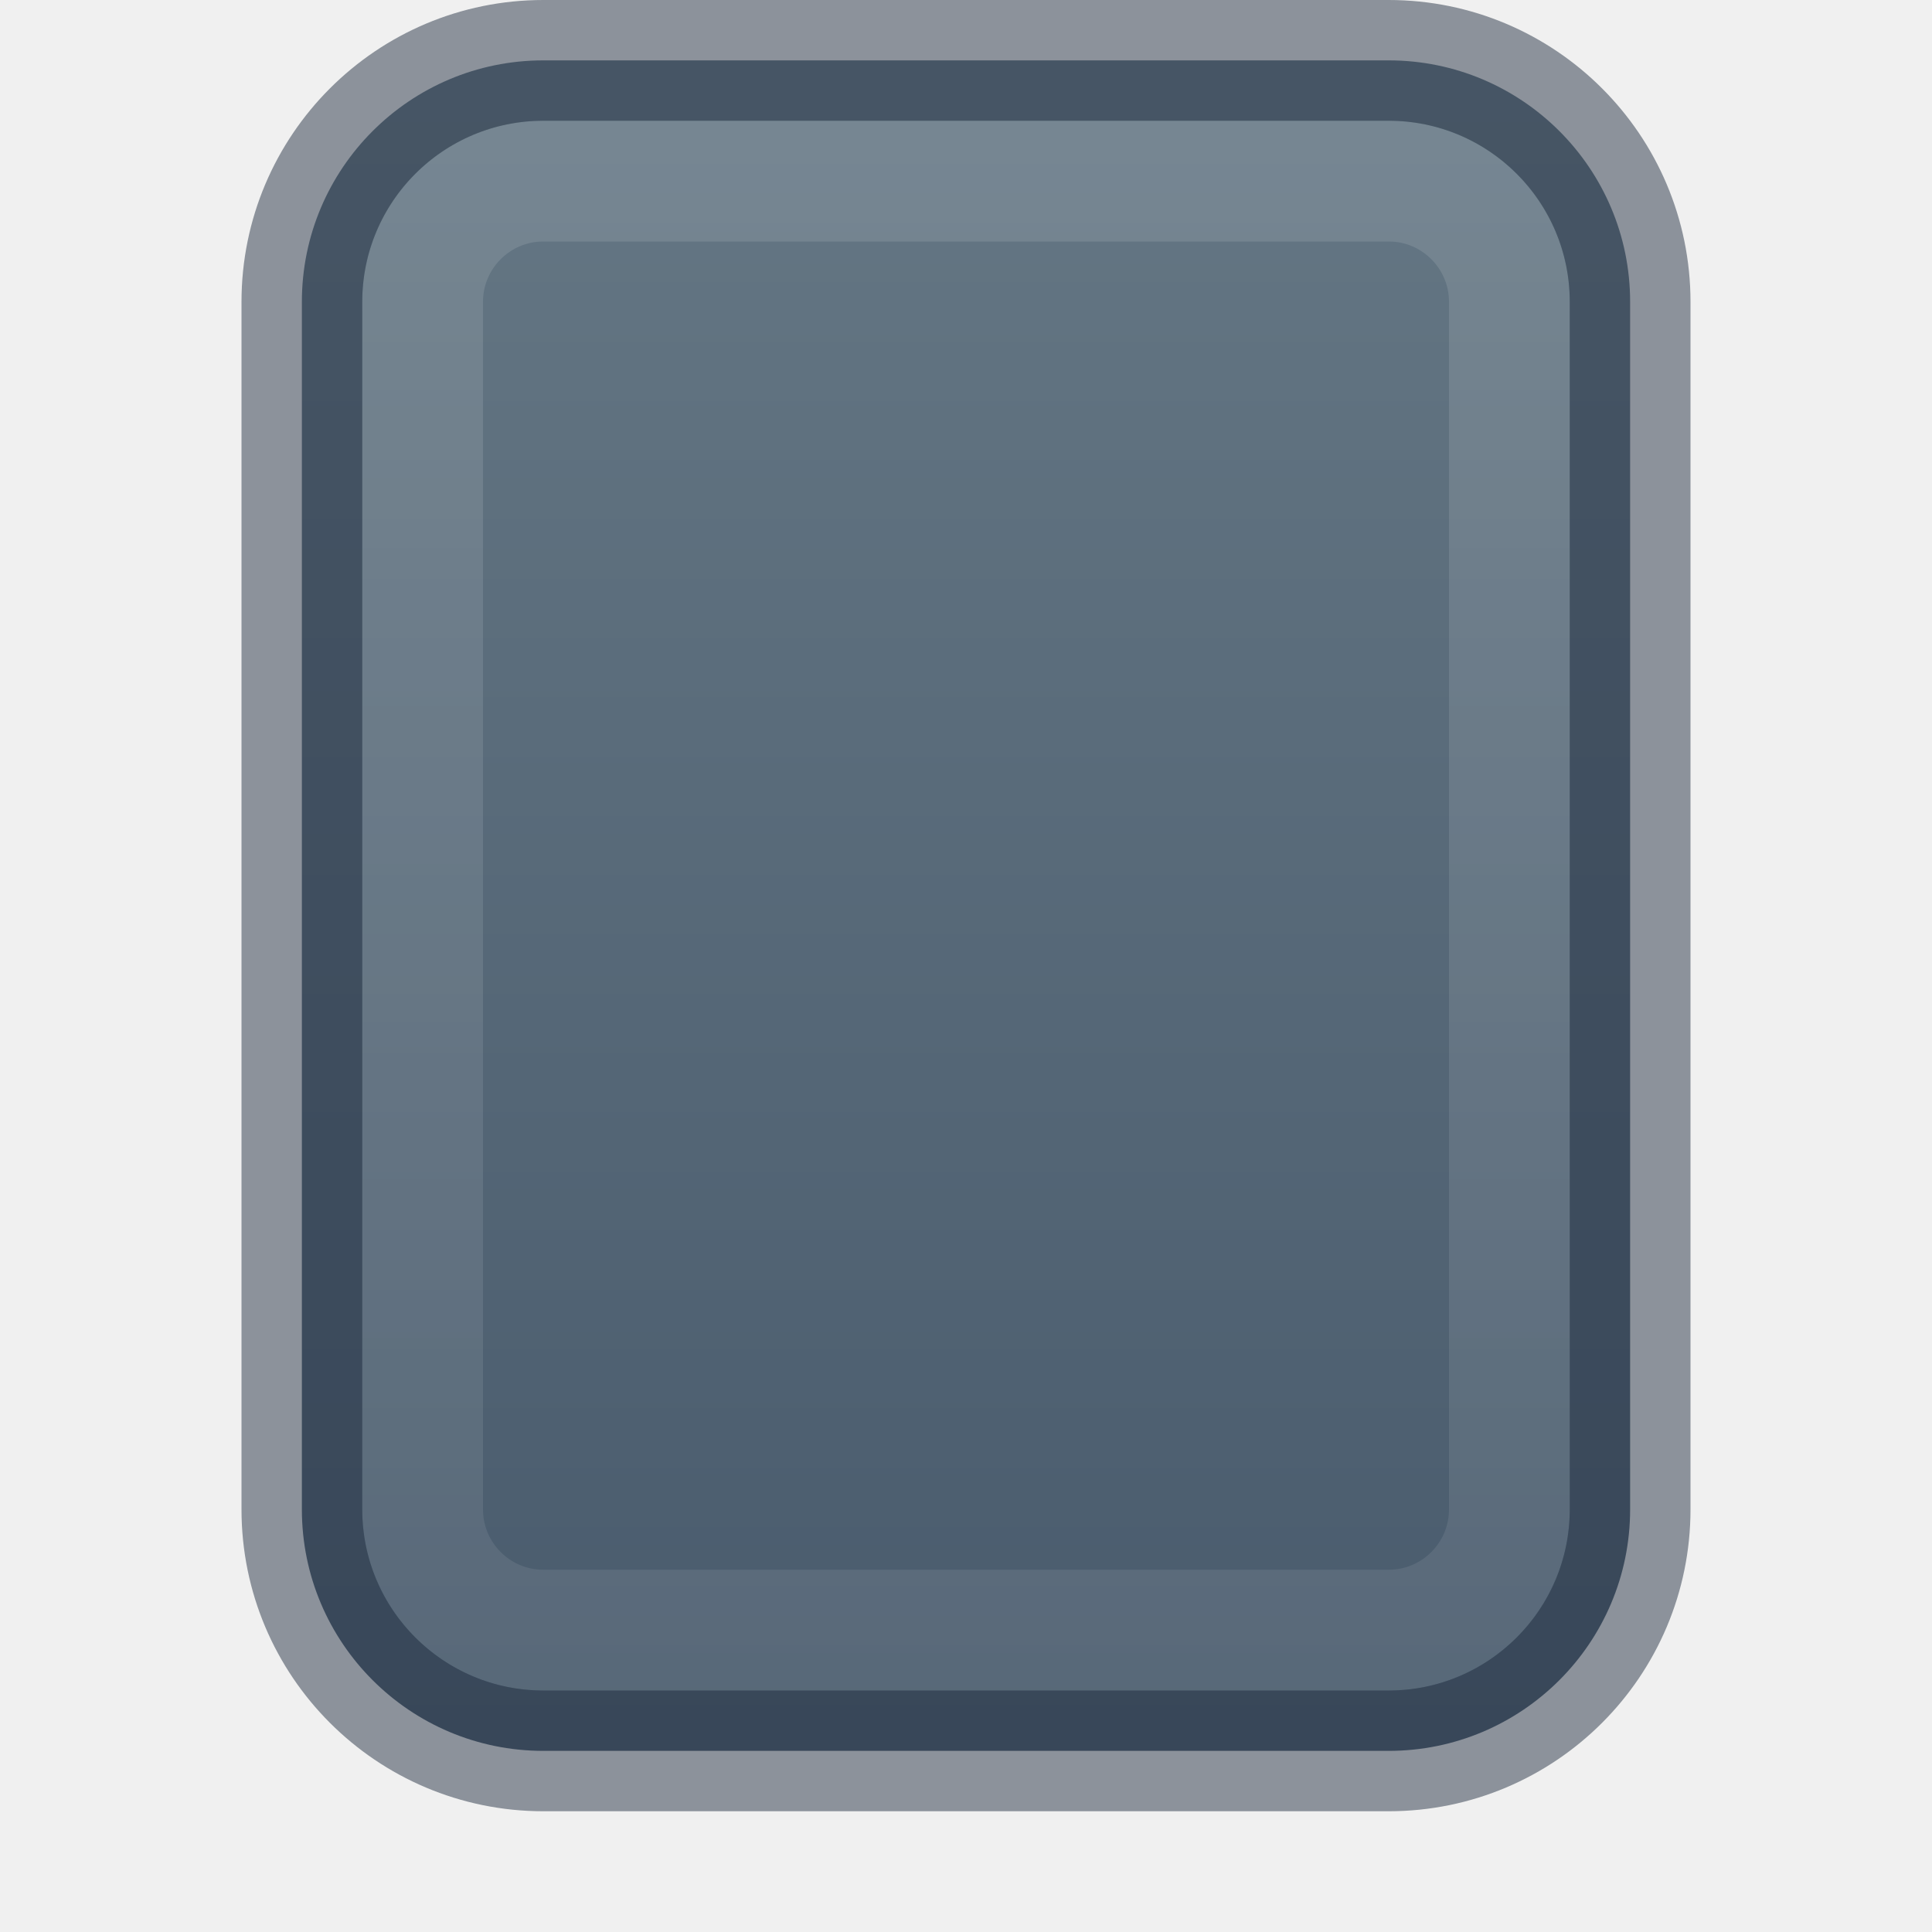
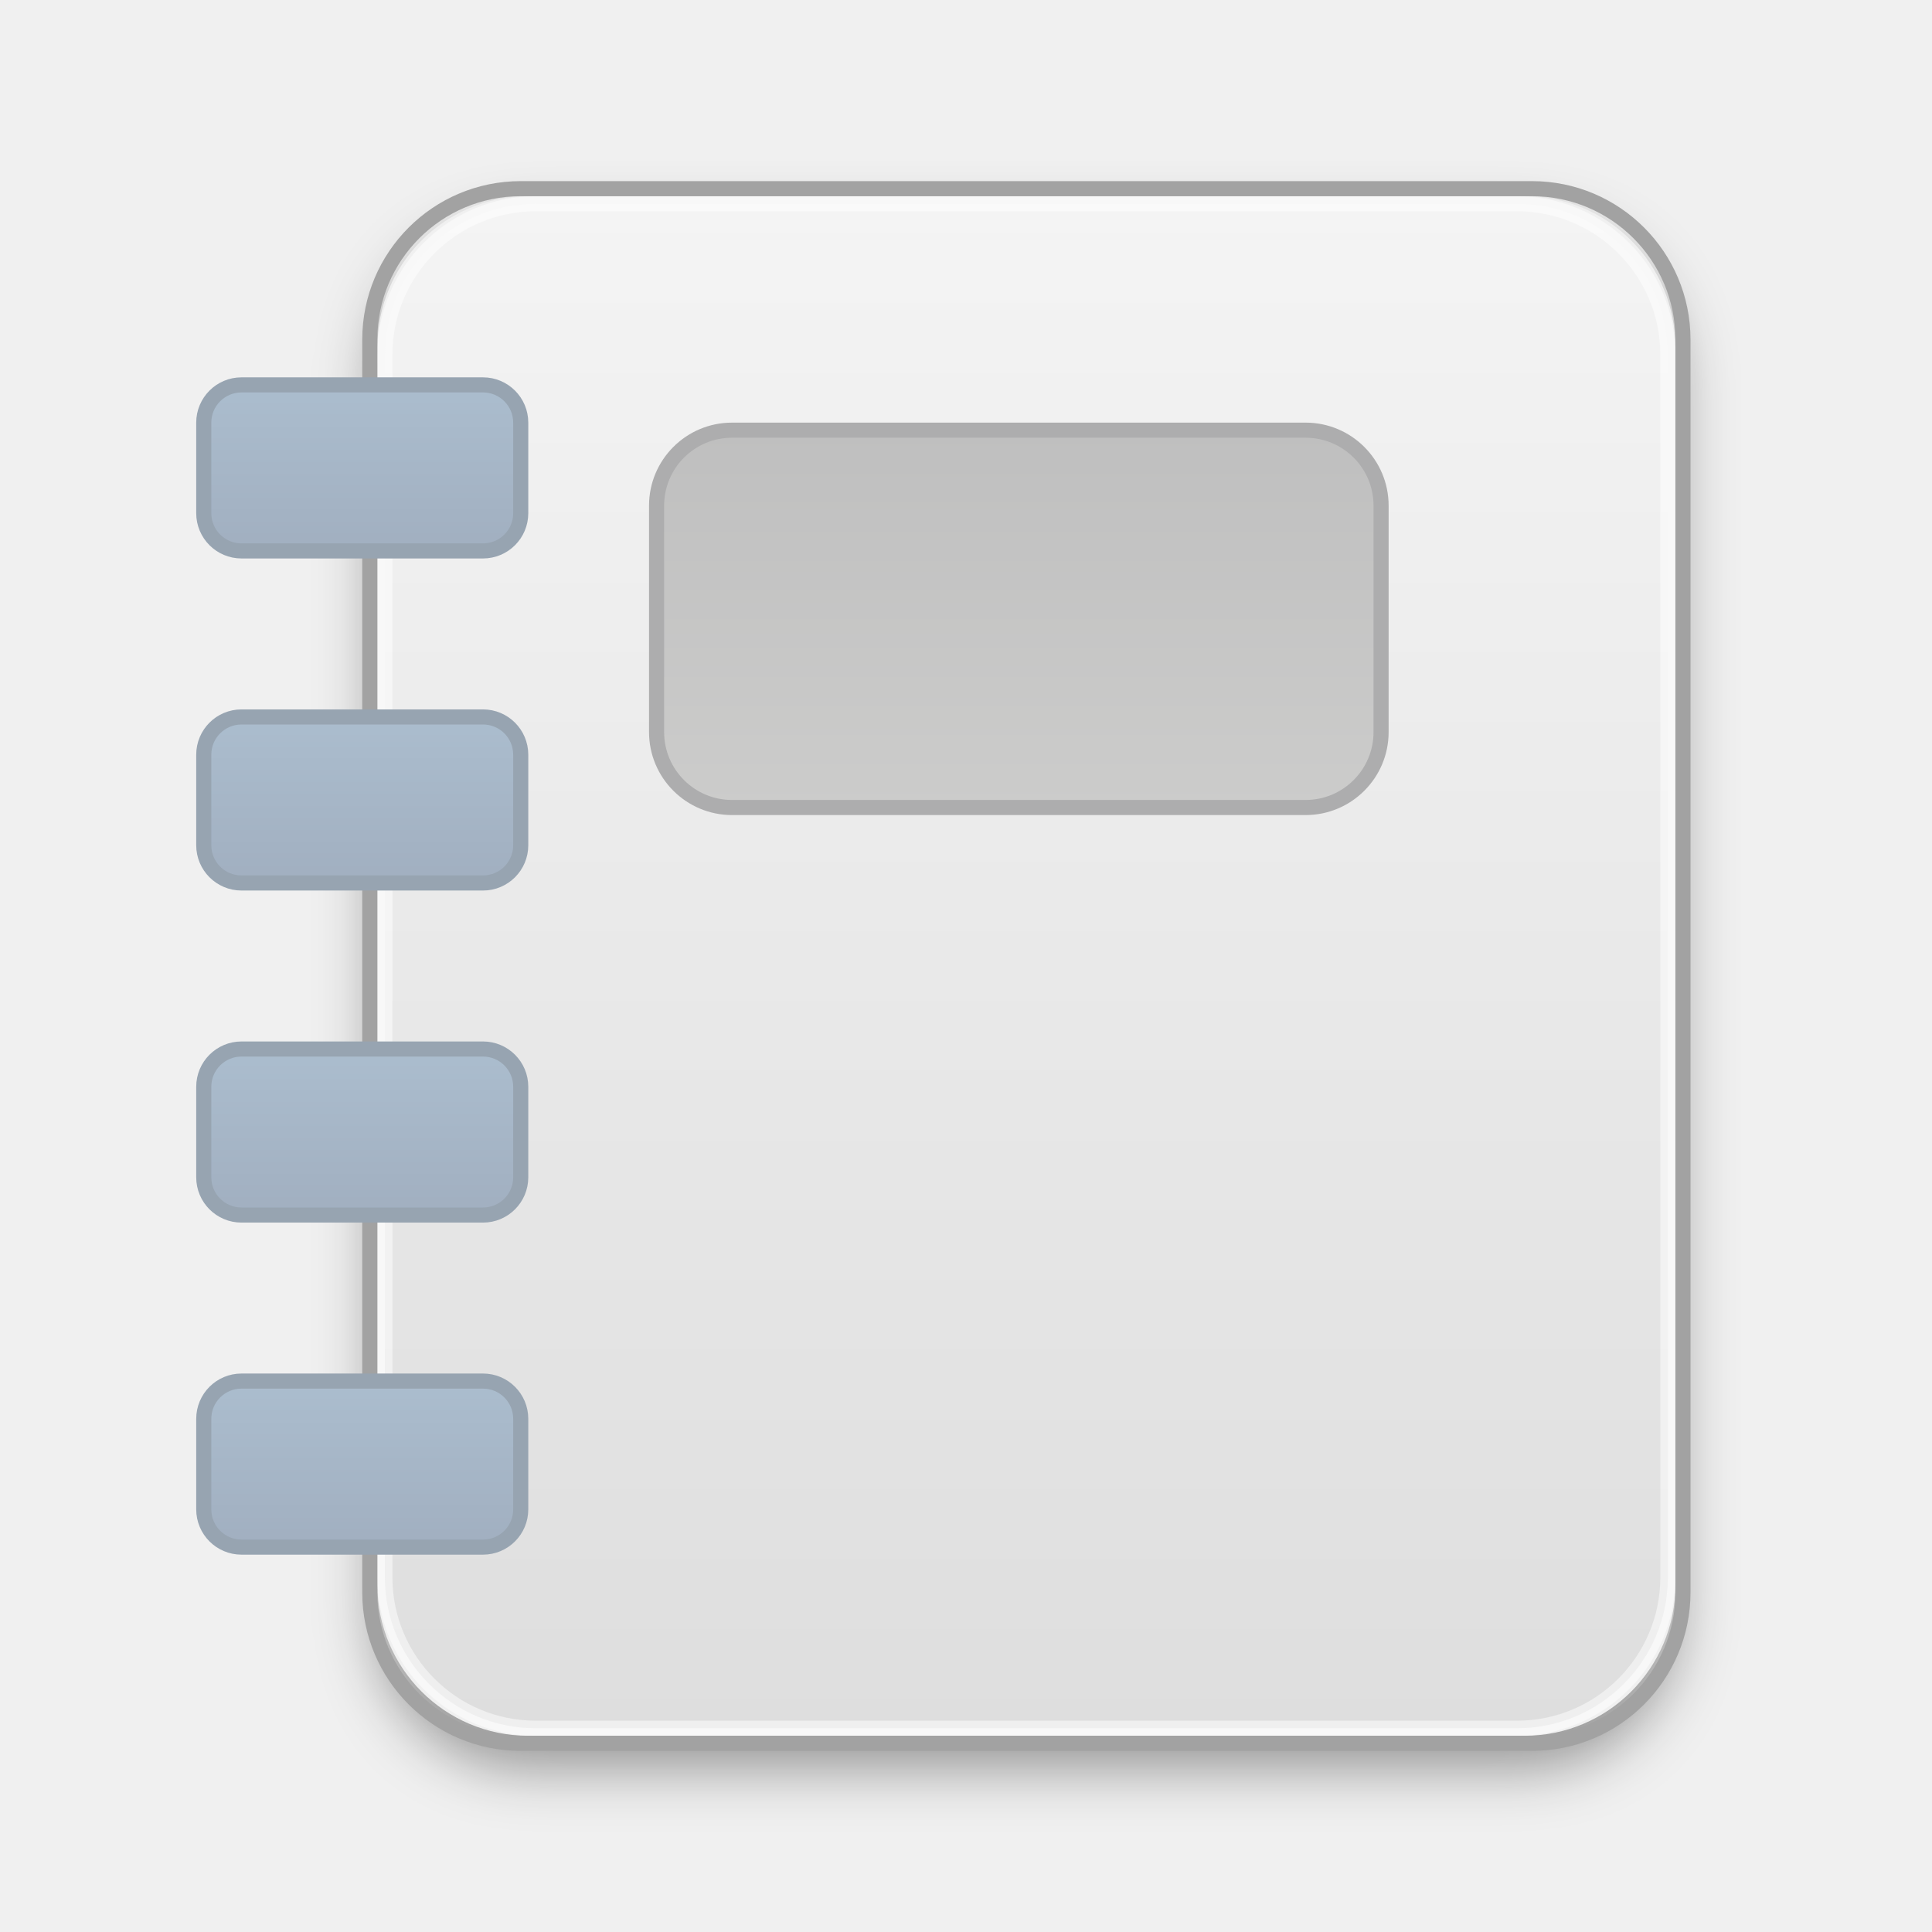
- <svg xmlns="http://www.w3.org/2000/svg" xmlns:xlink="http://www.w3.org/1999/xlink" version="1.1" width="16" height="16" id="svg3844">
-   <defs id="defs3846">
-     <linearGradient id="linearGradient888">
-       <stop id="stop884" style="stop-color:#667885;stop-opacity:1" offset="0" />
-       <stop id="stop886" style="stop-color:#485a6c;stop-opacity:1" offset="1" />
+ <svg xmlns="http://www.w3.org/2000/svg" xmlns:xlink="http://www.w3.org/1999/xlink" viewBox="0 0 128 128">
+   <defs>
+     <linearGradient x1="50%" y1="0%" x2="50%" y2="100%" id="c">
+       <stop stop-color="#F4F4F4" offset="0%" />
+       <stop stop-color="#DEDEDE" offset="100%" />
    </linearGradient>
-     <linearGradient x1="-51.786" y1="50.786" x2="-51.786" y2="2.906" id="linearGradient3033" xlink:href="#linearGradient3104-6" gradientUnits="userSpaceOnUse" gradientTransform="matrix(1.084352,0,0,1.199737,79.55086,-4.16286)" />
-     <linearGradient id="linearGradient3104-6">
-       <stop id="stop3106-3" style="stop-color:#000000;stop-opacity:0.318" offset="0" />
-       <stop id="stop3108-9" style="stop-color:#000000;stop-opacity:0.24" offset="1" />
+     <linearGradient x1="50%" y1="0%" x2="50%" y2="100%" id="d">
+       <stop stop-color="#BFBFBF" offset="0%" />
+       <stop stop-color="#CCCCCB" offset="100%" />
    </linearGradient>
-     <linearGradient x1="24" y1="5.864" x2="24" y2="42.176" id="linearGradient3093" xlink:href="#linearGradient3977-4" gradientUnits="userSpaceOnUse" gradientTransform="matrix(1.216216,0,0,1.540538,2.810818,-6.97295)" />
-     <linearGradient id="linearGradient3977-4">
-       <stop id="stop3979-7" style="stop-color:#ffffff;stop-opacity:1" offset="0" />
-       <stop id="stop3981-6" style="stop-color:#ffffff;stop-opacity:0.235" offset="0" />
-       <stop id="stop3983-5" style="stop-color:#ffffff;stop-opacity:0.157" offset="1" />
-       <stop id="stop3985-6" style="stop-color:#ffffff;stop-opacity:0.392" offset="1" />
+     <linearGradient x1="50%" y1="0%" x2="50%" y2="100%" id="e">
+       <stop stop-color="#ABBDCE" offset="0%" />
+       <stop stop-color="#A1AFC0" offset="100%" />
    </linearGradient>
-     <linearGradient x1="25.132" y1="0.985" x2="25.132" y2="47.013" id="linearGradient3096" xlink:href="#linearGradient3600-9" gradientUnits="userSpaceOnUse" gradientTransform="matrix(1.314283,0,0,1.260239,0.4572141,-2.17932)" />
-     <linearGradient id="linearGradient3600-9">
-       <stop id="stop3602-3" style="stop-color:#f4f4f4;stop-opacity:1" offset="0" />
-       <stop id="stop3604-7" style="stop-color:#dbdbdb;stop-opacity:1" offset="1" />
-     </linearGradient>
-     <radialGradient cx="605.714" cy="486.648" r="117.143" fx="605.714" fy="486.648" id="radialGradient3153" xlink:href="#linearGradient5060" gradientUnits="userSpaceOnUse" gradientTransform="matrix(0.01606478,0,0,0.01029412,16.31839,24.72571)" />
-     <linearGradient id="linearGradient5060">
-       <stop id="stop5062" style="stop-color:#000000;stop-opacity:1" offset="0" />
-       <stop id="stop5064" style="stop-color:#000000;stop-opacity:0" offset="1" />
-     </linearGradient>
-     <radialGradient cx="605.714" cy="486.648" r="117.143" fx="605.714" fy="486.648" id="radialGradient3156" xlink:href="#linearGradient5060" gradientUnits="userSpaceOnUse" gradientTransform="matrix(-0.01606478,0,0,0.01029412,15.68161,24.72571)" />
-     <linearGradient id="linearGradient5048">
-       <stop id="stop5050" style="stop-color:#000000;stop-opacity:0" offset="0" />
-       <stop id="stop5056" style="stop-color:#000000;stop-opacity:1" offset="0.5" />
-       <stop id="stop5052" style="stop-color:#000000;stop-opacity:0" offset="1" />
-     </linearGradient>
-     <linearGradient x1="302.857" y1="366.648" x2="302.857" y2="609.505" id="linearGradient3842" xlink:href="#linearGradient5048" gradientUnits="userSpaceOnUse" gradientTransform="matrix(0.04142012,0,0,0.01029412,1.029585,24.72571)" />
-     <linearGradient id="linearGradient3924-2-2-5-8">
-       <stop id="stop3926-9-4-9-6" style="stop-color:#ffffff;stop-opacity:1" offset="0" />
-       <stop id="stop3928-9-8-6-5" style="stop-color:#ffffff;stop-opacity:0.235" offset="0.035" />
-       <stop id="stop3930-3-5-1-7" style="stop-color:#ffffff;stop-opacity:0.157" offset="0.964" />
-       <stop id="stop3932-8-0-4-8" style="stop-color:#ffffff;stop-opacity:0.392" offset="1" />
-     </linearGradient>
-     <radialGradient cx="4.993" cy="43.5" r="2.5" fx="4.993" fy="43.5" id="radialGradient3337-2-2" xlink:href="#linearGradient3688-166-749-4-0-3-8" gradientUnits="userSpaceOnUse" gradientTransform="matrix(3.163875,0,0,1,-30.74401,17.83141)" />
-     <linearGradient id="linearGradient3688-166-749-4-0-3-8">
-       <stop id="stop2883-4-0-1-8" style="stop-color:#181818;stop-opacity:1" offset="0" />
-       <stop id="stop2885-9-2-9-6" style="stop-color:#181818;stop-opacity:0" offset="1" />
-     </linearGradient>
-     <radialGradient cx="4.993" cy="43.5" r="2.5" fx="4.993" fy="43.5" id="radialGradient3339-1-4" xlink:href="#linearGradient3688-166-749-4-0-3-8" gradientUnits="userSpaceOnUse" gradientTransform="matrix(3.163875,0,0,1,43.33813,-104.8314)" />
-     <linearGradient id="linearGradient3702-501-757-8-4-1-1">
-       <stop id="stop2895-8-9-9-1" style="stop-color:#181818;stop-opacity:0" offset="0" />
-       <stop id="stop2897-7-8-7-7" style="stop-color:#181818;stop-opacity:1" offset="0.5" />
-       <stop id="stop2899-4-5-1-5" style="stop-color:#181818;stop-opacity:0" offset="1" />
-     </linearGradient>
-     <linearGradient gradientTransform="matrix(1.57895,0,0,0.7142857,-74.93587,30.25998)" x1="25.058" y1="47.028" x2="25.058" y2="39.999" id="linearGradient13984" xlink:href="#linearGradient3702-501-757-8-4-1-1" gradientUnits="userSpaceOnUse" />
-     <linearGradient id="linearGradient4632-92-3-0-8-1">
-       <stop id="stop4634-68-8-0-2-9" style="stop-color:#fafafa;stop-opacity:1" offset="0" />
-       <stop id="stop4636-8-21-7-1-4" style="stop-color:#e1e1e1;stop-opacity:1" offset="1" />
-     </linearGradient>
-     <linearGradient xlink:href="#linearGradient3924-2-2-5-8" id="linearGradient3647" gradientUnits="userSpaceOnUse" gradientTransform="matrix(0.6081081,0,0,0.7702703,1.405404,-3.450858)" x1="24" y1="5.778" x2="24" y2="42.129" />
-     <radialGradient xlink:href="#linearGradient4632-92-3-0-8-1" id="radialGradient3651" gradientUnits="userSpaceOnUse" gradientTransform="matrix(0,2.524256,-2.010848,1.09873e-8,40.73093,-80.44578)" cx="32" cy="4.342" fx="32" fy="4.342" r="27.5" />
-     <linearGradient xlink:href="#linearGradient888" id="linearGradient882" x1="31.337" y1="0.516" x2="31.337" y2="59.415" gradientUnits="userSpaceOnUse" gradientTransform="scale(0.5)" />
-     <radialGradient cx="4.993" cy="43.5" r="2.5" fx="4.993" fy="43.5" id="radialGradient2976" xlink:href="#linearGradient3688-166-749-4-0-3-8" gradientUnits="userSpaceOnUse" gradientTransform="matrix(2.175537,0,0,1.4,25.34426,-17.4)" />
-     <radialGradient cx="4.993" cy="43.5" r="2.5" fx="4.993" fy="43.5" id="radialGradient2978" xlink:href="#linearGradient3688-166-749-4-0-3-8" gradientUnits="userSpaceOnUse" gradientTransform="matrix(2.175537,0,0,1.4,-22.65574,-104.4)" />
-     <linearGradient x1="25.058" y1="47.028" x2="25.058" y2="39.999" id="linearGradient2980" xlink:href="#linearGradient3702-501-757-8-4-1-1" gradientUnits="userSpaceOnUse" gradientTransform="matrix(0.872449,0,0,1,3.061224,0)" />
+     <filter x="-8.1%" y="-4.9%" width="116.3%" height="113.7%" filterUnits="objectBoundingBox" id="a">
+       <feOffset dy="2" in="SourceAlpha" result="shadowOffsetOuter1" />
+       <feGaussianBlur stdDeviation="2" in="shadowOffsetOuter1" result="shadowBlurOuter1" />
+       <feComposite in="shadowBlurOuter1" in2="SourceAlpha" operator="out" result="shadowBlurOuter1" />
+       <feColorMatrix values="0 0 0 0 0 0 0 0 0 0 0 0 0 0 0 0 0 0 0.4 0" in="shadowBlurOuter1" />
+     </filter>
+     <rect id="b" x="25" y="13" width="86" height="102" rx="10" />
  </defs>
-   <g id="g901" transform="scale(0.5)" style="stroke-width:2">
-     <rect width="22" height="28" rx="4" ry="4" x="5" y="1" id="rect5505-21-3-8-5-2" style="color:#000000;display:inline;overflow:visible;visibility:visible;fill:url(#linearGradient882);fill-opacity:1;fill-rule:nonzero;stroke:none;stroke-width:2;marker:none;enable-background:accumulate" />
-     <rect width="18" height="24" rx="2" ry="2" x="7" y="3" id="rect6741-5-0-2-3" style="opacity:0.5;fill:none;stroke:url(#linearGradient3647);stroke-width:2;stroke-linecap:round;stroke-linejoin:round;stroke-miterlimit:4;stroke-dasharray:none;stroke-dashoffset:0;stroke-opacity:1" />
-     <rect width="22" height="28" rx="4" ry="4" x="5" y="1" id="rect5505-21-3-8-9-1-1" style="color:#000000;display:inline;overflow:visible;visibility:visible;opacity:0.5;fill:none;stroke:#273445;stroke-width:2;stroke-linecap:butt;stroke-linejoin:miter;stroke-miterlimit:4;stroke-dasharray:none;stroke-dashoffset:0;stroke-opacity:1;marker:none;enable-background:accumulate" />
-     <g style="display:inline;stroke-width:4.14" id="g2036-2" transform="matrix(0.6999997,0,0,0.3333336,-0.7999998,15.33333)">
-       <g style="opacity:0.4;stroke-width:3.559" id="g3712-3" transform="matrix(1.052632,0,0,1.285713,-1.263158,-13.42854)" />
-     </g>
+   <g fill="none" fill-rule="evenodd">
+     <use fill="#000" filter="url(#a)" xlink:href="#b" />
+     <rect stroke-opacity=".504" stroke="#FFF" stroke-linejoin="square" fill="url(#c)" x="25.5" y="13.5" width="85" height="101" rx="10" />
+     <rect stroke="#A2A2A2" x="24.5" y="12.5" width="87" height="103" rx="10" />
+     <rect stroke="#ADADAE" fill="url(#d)" x="43.5" y="28.5" width="48" height="25" rx="5" />
+     <rect stroke="#97A4B1" fill="url(#e)" x="13.5" y="25.5" width="21" height="11" rx="2.5" />
+     <rect stroke="#97A4B1" fill="url(#e)" x="13.5" y="47.5" width="21" height="11" rx="2.5" />
+     <rect stroke="#97A4B1" fill="url(#e)" x="13.5" y="69.5" width="21" height="11" rx="2.5" />
+     <rect stroke="#97A4B1" fill="url(#e)" x="13.5" y="91.5" width="21" height="11" rx="2.5" />
  </g>
</svg>
